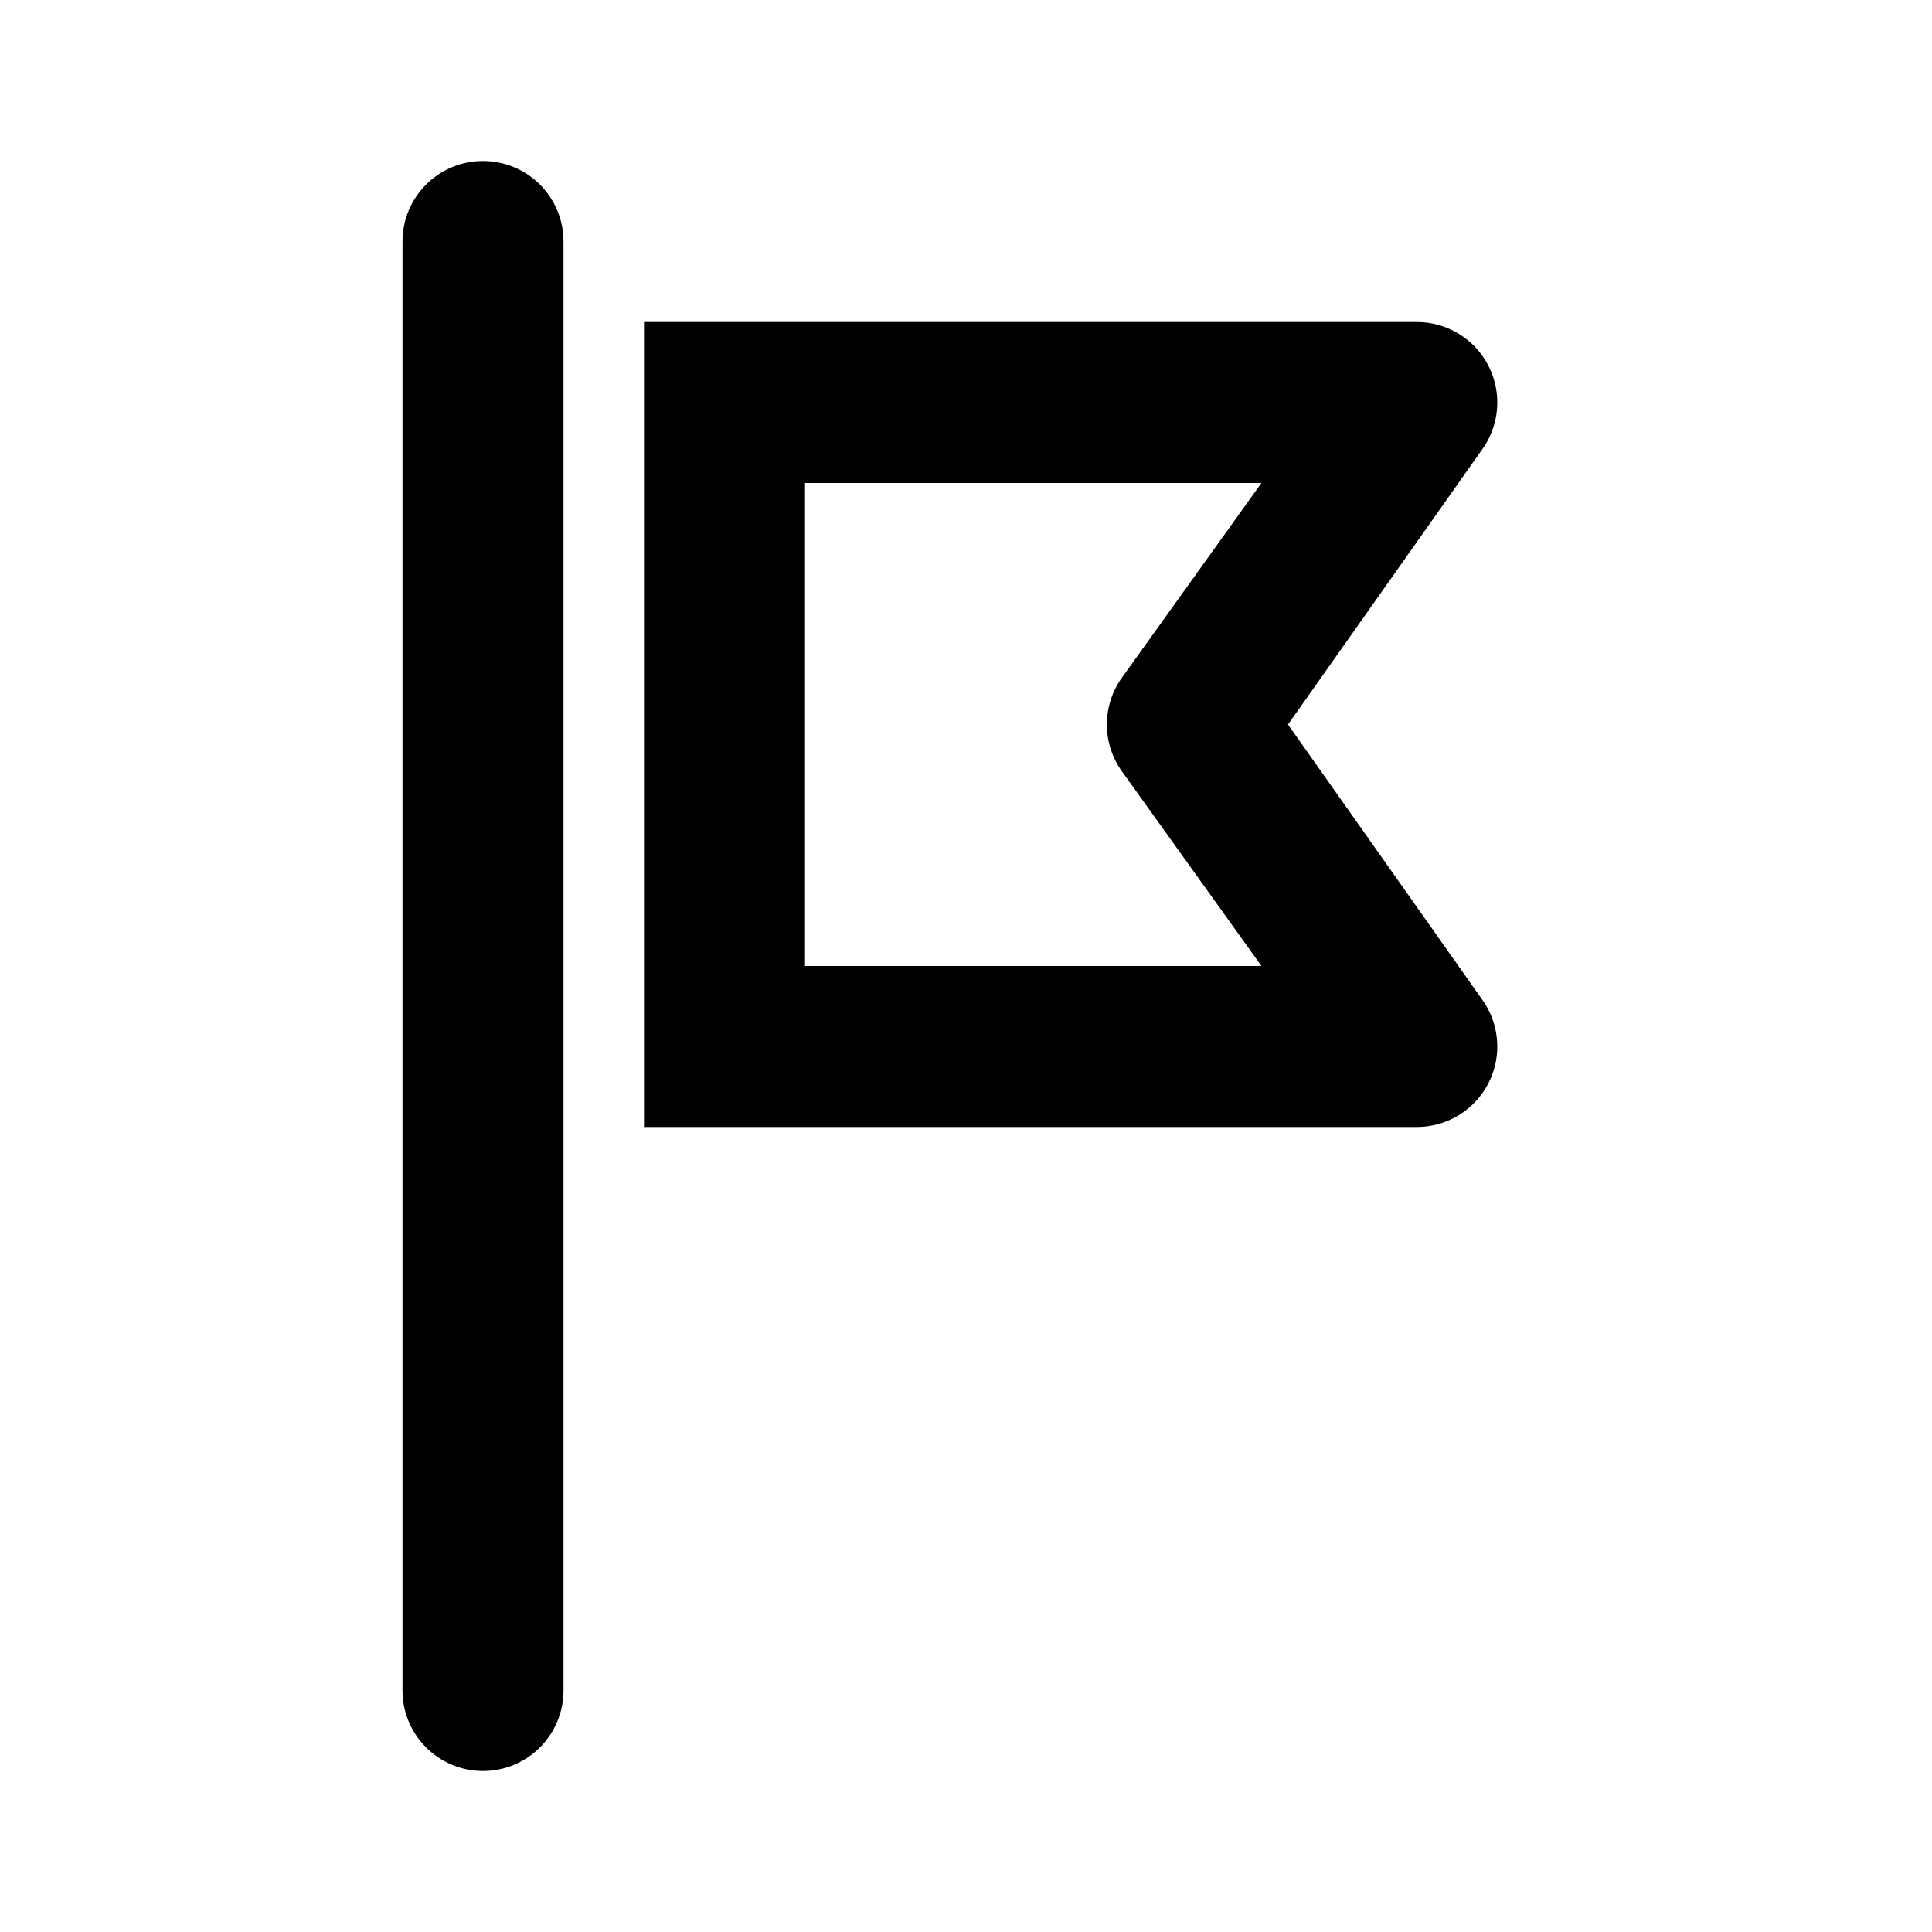
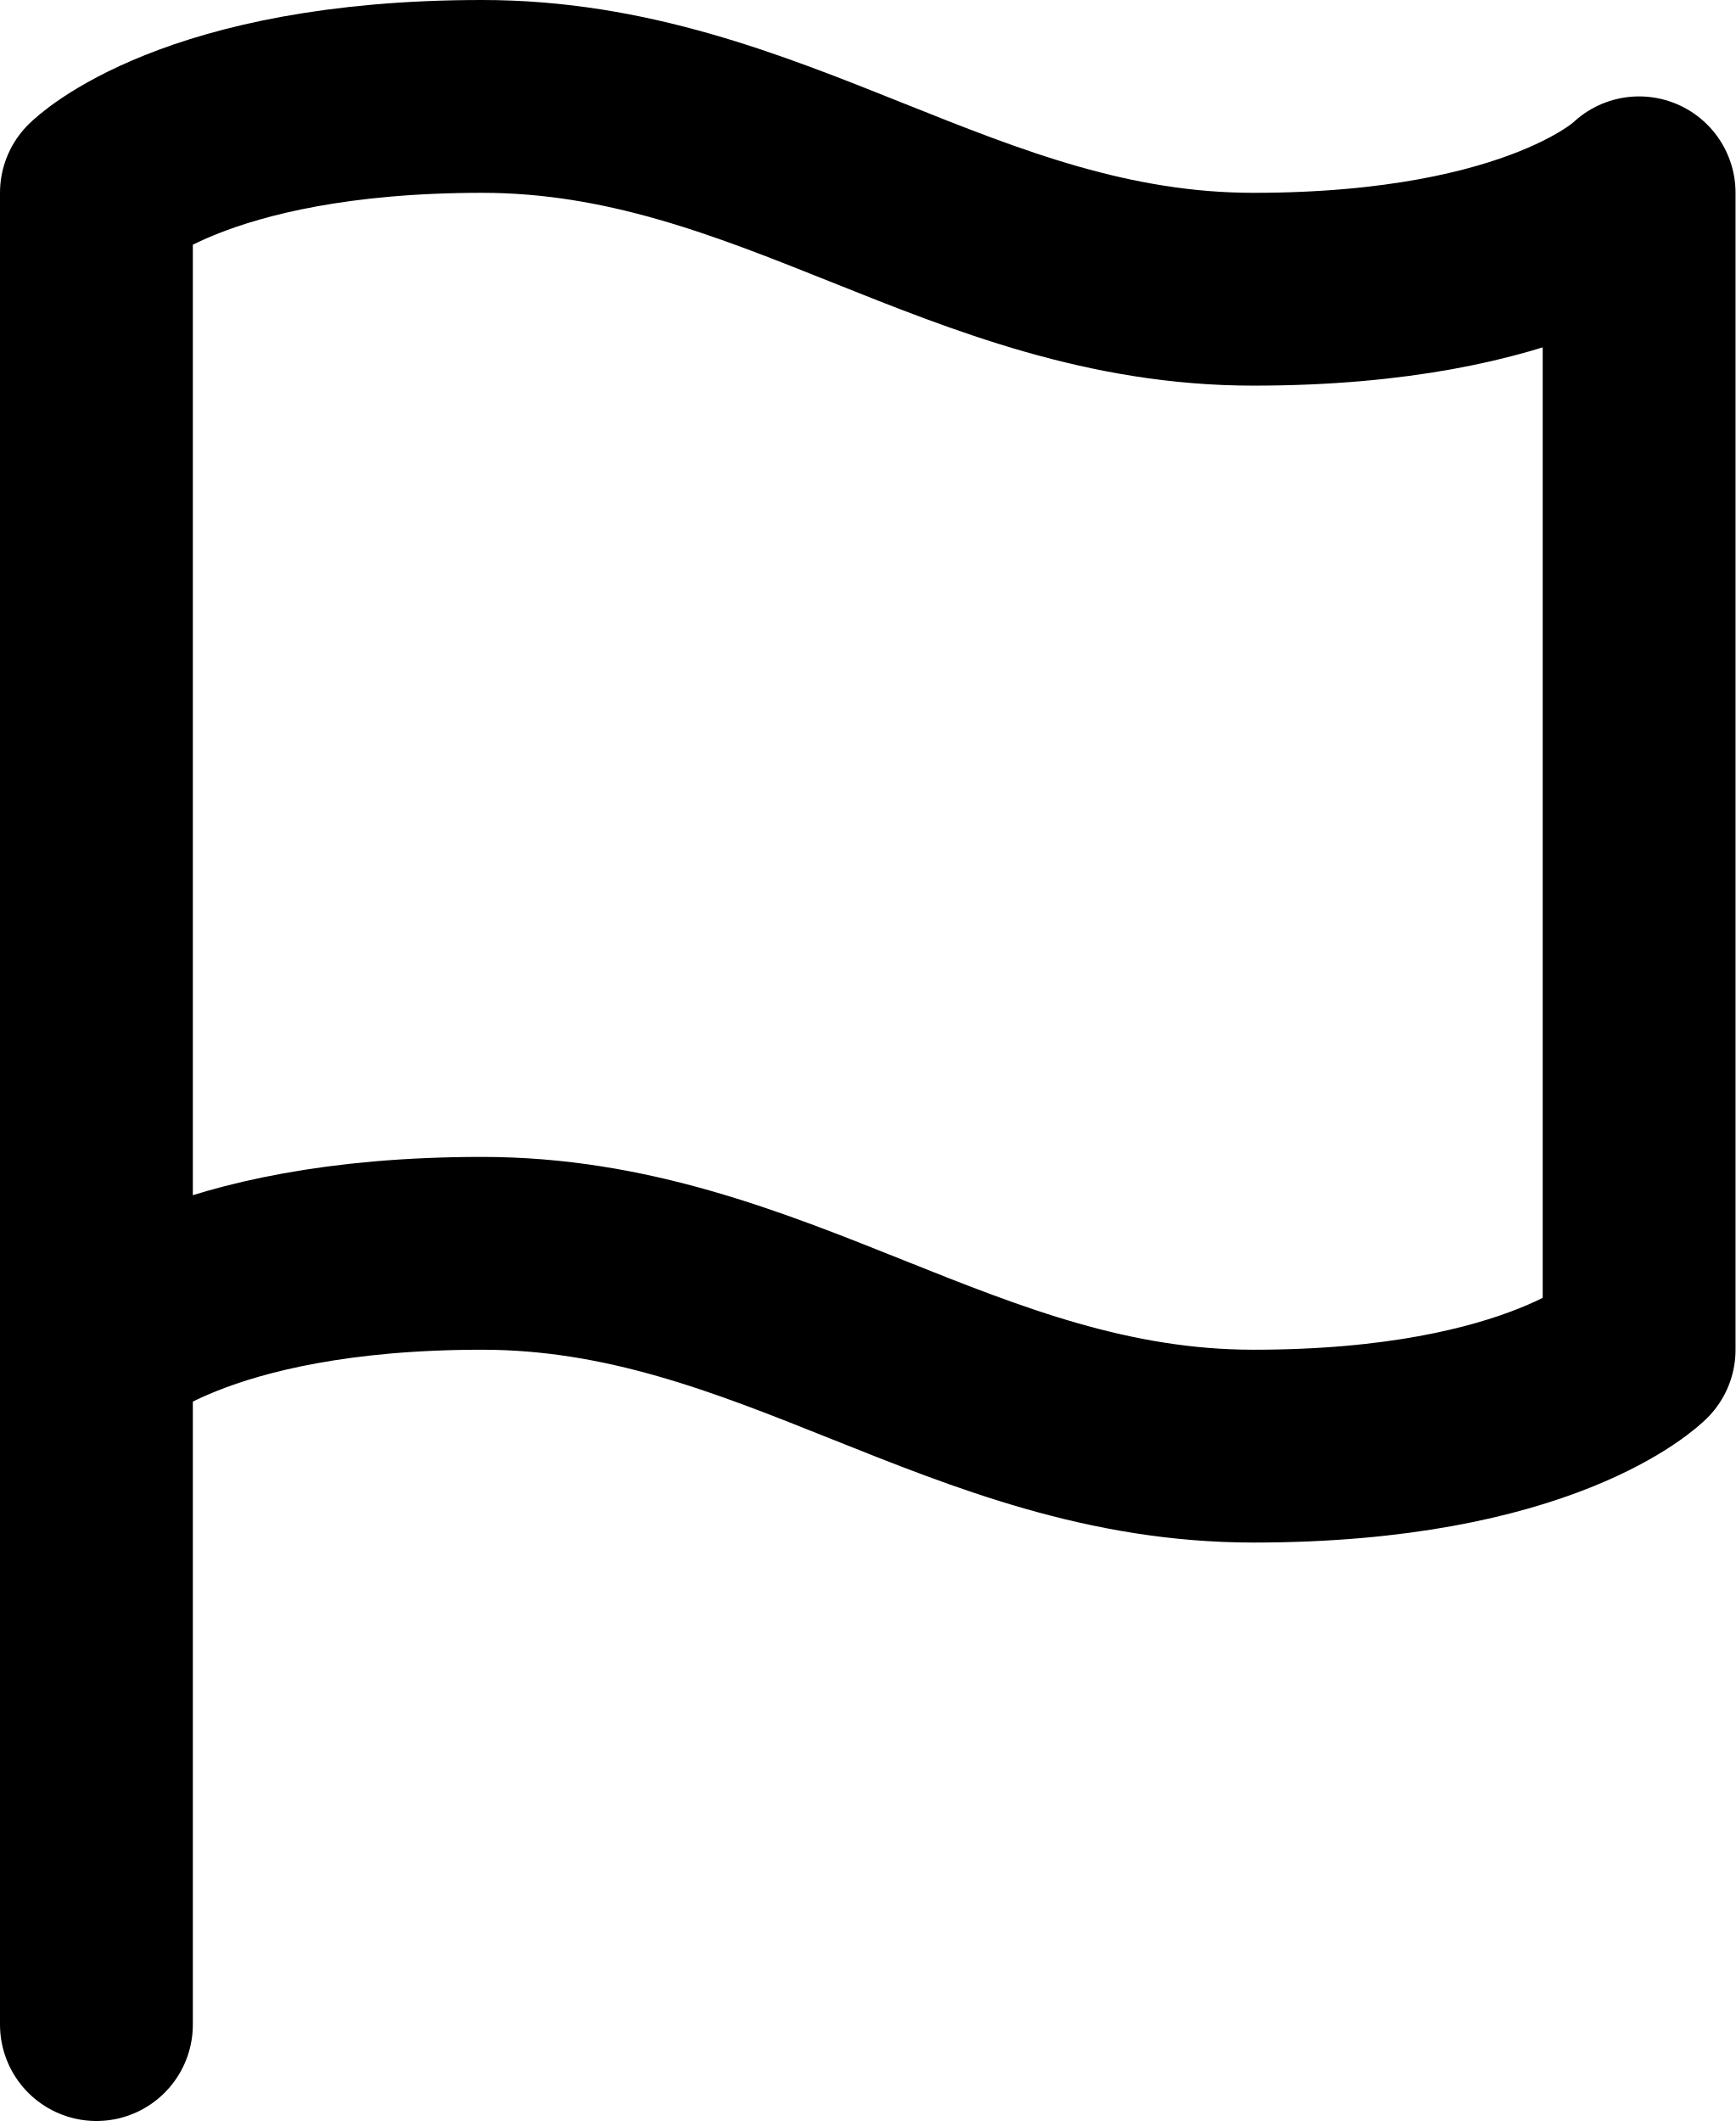
- <svg xmlns="http://www.w3.org/2000/svg" viewBox="0 0 24 24">
-   <path d="M5 3a1 1 0 0 1 2 0v18a1 1 0 1 1-2 0V3Zm3 1h9.6a1 1 0 0 1 .8 1.6L16 9l2.4 3.4a1 1 0 0 1-.8 1.6H8V4Zm2 2v6h5.67l-1.72-2.4a1 1 0 0 1 0-1.2L15.67 6H10Z" />
+ <svg xmlns="http://www.w3.org/2000/svg" fill="none" stroke="#000000" stroke-width="2" stroke-linecap="round" stroke-linejoin="round" viewBox="3 1 18 22">
+   <path d="M4 15s1-1 4-1 5 2 8 2 4-1 4-1V3s-1 1-4 1-5-2-8-2-4 1-4 1z" />
+   <line x1="4" y1="22" x2="4" y2="15" />
</svg>
